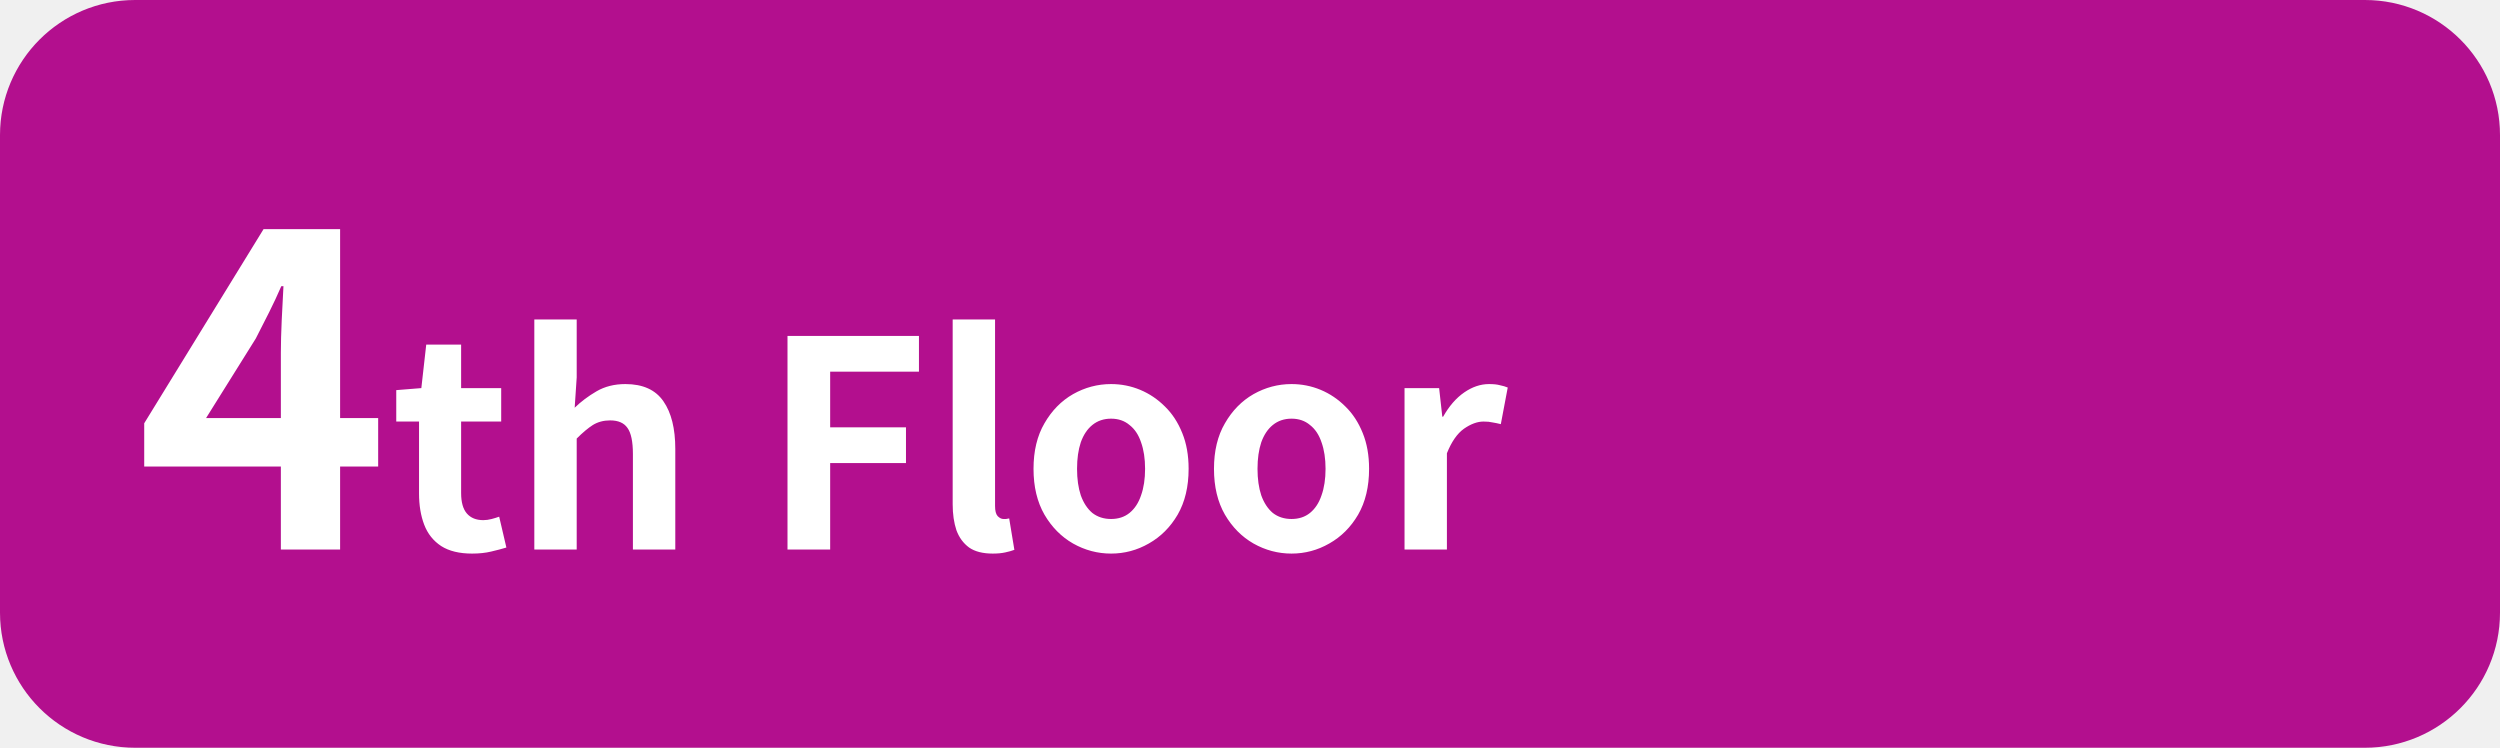
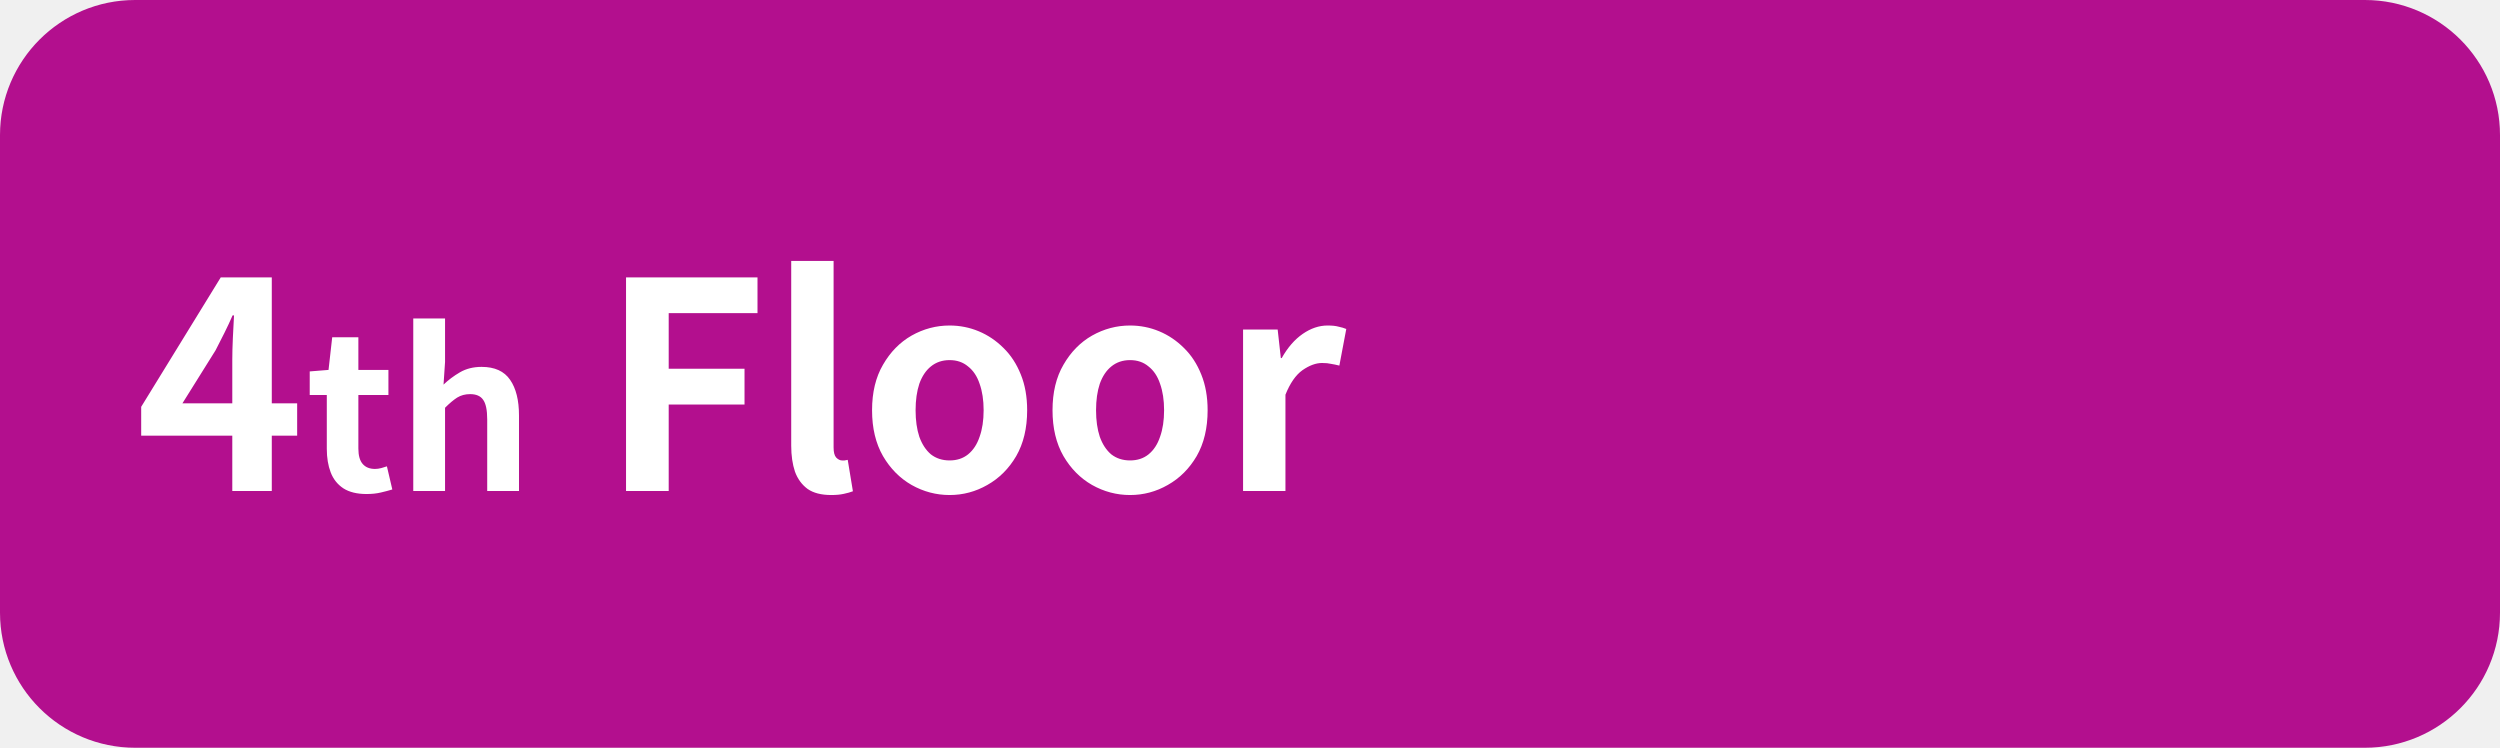
<svg xmlns="http://www.w3.org/2000/svg" width="555" height="166" viewBox="0 0 555 166" fill="none">
  <rect x="3" y="3" width="549" height="160" rx="27" fill="#B30F8E" />
  <rect x="3" y="3" width="549" height="160" rx="27" stroke="#B30F8E" stroke-width="6" />
-   <path d="M62.352 122V78.32C62.352 76.272 62.416 73.84 62.544 71.024C62.672 68.144 62.8 65.648 62.928 63.536H62.448C61.616 65.456 60.72 67.376 59.76 69.296C58.8 71.216 57.808 73.168 56.784 75.152L45.744 92.816H83.952V103.568H32.016V93.968L58.512 50.864H75.504V122H62.352ZM104.801 122.896C101.985 122.896 99.702 122.341 97.953 121.232C96.204 120.08 94.945 118.501 94.177 116.496C93.409 114.491 93.025 112.165 93.025 109.52V93.584H87.969V86.608L93.537 86.16L94.625 76.496H102.369V86.16H111.265V93.584H102.369V109.456C102.369 111.504 102.796 113.019 103.649 114C104.502 114.981 105.718 115.472 107.297 115.472C107.894 115.472 108.513 115.387 109.153 115.216C109.793 115.045 110.348 114.875 110.817 114.704L112.417 121.552C111.436 121.851 110.305 122.149 109.025 122.448C107.788 122.747 106.38 122.896 104.801 122.896ZM118.619 122V70.928H128.027V83.792L127.579 90.512C128.987 89.147 130.608 87.931 132.443 86.864C134.277 85.797 136.411 85.264 138.843 85.264C142.725 85.264 145.541 86.544 147.291 89.104C149.04 91.621 149.915 95.141 149.915 99.664V122H140.507V100.816C140.507 98.043 140.101 96.101 139.291 94.992C138.523 93.883 137.243 93.328 135.451 93.328C134 93.328 132.72 93.669 131.611 94.352C130.544 95.035 129.349 96.037 128.027 97.36V122H118.619ZM174.824 122V74.576H204.008V82.512H184.296V94.864H201.128V102.8H184.296V122H174.824ZM220.39 122.896C218.171 122.896 216.422 122.448 215.142 121.552C213.862 120.613 212.923 119.333 212.326 117.712C211.771 116.048 211.494 114.128 211.494 111.952V70.928H220.902V112.336C220.902 113.403 221.094 114.149 221.478 114.576C221.904 115.003 222.331 115.216 222.758 115.216C222.971 115.216 223.163 115.216 223.333 115.216C223.504 115.173 223.739 115.131 224.038 115.088L225.19 122.064C224.635 122.277 223.952 122.469 223.142 122.64C222.374 122.811 221.456 122.896 220.39 122.896ZM246.657 122.896C243.67 122.896 240.854 122.149 238.209 120.656C235.606 119.163 233.494 117.029 231.873 114.256C230.252 111.44 229.441 108.048 229.441 104.08C229.441 100.112 230.252 96.741 231.873 93.968C233.494 91.152 235.606 88.997 238.209 87.504C240.854 86.011 243.67 85.264 246.657 85.264C248.918 85.264 251.073 85.691 253.121 86.544C255.169 87.397 257.004 88.635 258.625 90.256C260.246 91.835 261.526 93.797 262.465 96.144C263.404 98.448 263.873 101.093 263.873 104.08C263.873 108.048 263.062 111.44 261.441 114.256C259.82 117.029 257.686 119.163 255.041 120.656C252.438 122.149 249.644 122.896 246.657 122.896ZM246.657 115.216C248.278 115.216 249.644 114.768 250.753 113.872C251.905 112.933 252.758 111.632 253.313 109.968C253.91 108.304 254.209 106.341 254.209 104.08C254.209 101.819 253.91 99.856 253.313 98.192C252.758 96.528 251.905 95.248 250.753 94.352C249.644 93.413 248.278 92.944 246.657 92.944C245.036 92.944 243.649 93.413 242.497 94.352C241.388 95.248 240.534 96.528 239.937 98.192C239.382 99.856 239.105 101.819 239.105 104.08C239.105 106.341 239.382 108.304 239.937 109.968C240.534 111.632 241.388 112.933 242.497 113.872C243.649 114.768 245.036 115.216 246.657 115.216ZM286.72 122.896C283.733 122.896 280.917 122.149 278.272 120.656C275.669 119.163 273.557 117.029 271.936 114.256C270.314 111.44 269.504 108.048 269.504 104.08C269.504 100.112 270.314 96.741 271.936 93.968C273.557 91.152 275.669 88.997 278.272 87.504C280.917 86.011 283.733 85.264 286.72 85.264C288.981 85.264 291.136 85.691 293.184 86.544C295.232 87.397 297.066 88.635 298.688 90.256C300.309 91.835 301.589 93.797 302.528 96.144C303.466 98.448 303.936 101.093 303.936 104.08C303.936 108.048 303.125 111.44 301.504 114.256C299.882 117.029 297.749 119.163 295.104 120.656C292.501 122.149 289.706 122.896 286.72 122.896ZM286.72 115.216C288.341 115.216 289.706 114.768 290.816 113.872C291.968 112.933 292.821 111.632 293.376 109.968C293.973 108.304 294.272 106.341 294.272 104.08C294.272 101.819 293.973 99.856 293.376 98.192C292.821 96.528 291.968 95.248 290.816 94.352C289.706 93.413 288.341 92.944 286.72 92.944C285.098 92.944 283.712 93.413 282.56 94.352C281.45 95.248 280.597 96.528 280 98.192C279.445 99.856 279.168 101.819 279.168 104.08C279.168 106.341 279.445 108.304 280 109.968C280.597 111.632 281.45 112.933 282.56 113.872C283.712 114.768 285.098 115.216 286.72 115.216ZM311.806 122V86.16H319.486L320.19 92.496H320.382C321.705 90.149 323.262 88.357 325.054 87.12C326.846 85.883 328.681 85.264 330.558 85.264C331.582 85.264 332.393 85.349 332.99 85.52C333.63 85.648 334.206 85.819 334.718 86.032L333.182 94.16C332.499 93.989 331.881 93.861 331.326 93.776C330.814 93.648 330.153 93.584 329.342 93.584C327.977 93.584 326.526 94.117 324.99 95.184C323.497 96.251 322.238 98.064 321.214 100.624V122H311.806Z" fill="white" />
+   <path d="M51.568 109V79.88C51.568 78.515 51.611 76.893 51.696 75.016C51.781 73.096 51.867 71.432 51.952 70.024H51.632C51.077 71.304 50.48 72.584 49.84 73.864C49.2 75.144 48.539 76.445 47.856 77.768L40.496 89.544H65.968V96.712H31.344V90.312L49.008 61.576H60.336V109H51.568ZM81.382 109.672C79.27 109.672 77.558 109.256 76.246 108.424C74.934 107.56 73.99 106.376 73.414 104.872C72.838 103.368 72.55 101.624 72.55 99.64V87.688H68.758V82.456L72.934 82.12L73.75 74.872H79.558V82.12H86.23V87.688H79.558V99.592C79.558 101.128 79.878 102.264 80.518 103C81.158 103.736 82.07 104.104 83.254 104.104C83.702 104.104 84.166 104.04 84.646 103.912C85.126 103.784 85.542 103.656 85.894 103.528L87.094 108.664C86.358 108.888 85.51 109.112 84.55 109.336C83.622 109.56 82.566 109.672 81.382 109.672ZM91.745 109V70.696H98.801V80.344L98.465 85.384C99.521 84.36 100.737 83.448 102.113 82.648C103.489 81.848 105.089 81.448 106.913 81.448C109.825 81.448 111.937 82.408 113.249 84.328C114.561 86.216 115.217 88.856 115.217 92.248V109H108.161V93.112C108.161 91.032 107.857 89.576 107.249 88.744C106.673 87.912 105.713 87.496 104.369 87.496C103.281 87.496 102.321 87.752 101.489 88.264C100.689 88.776 99.793 89.528 98.801 90.52V109H91.745ZM138.98 109V61.576H168.164V69.512H148.452V81.864H165.284V89.8H148.452V109H138.98ZM184.546 109.896C182.327 109.896 180.578 109.448 179.298 108.552C178.018 107.613 177.079 106.333 176.482 104.712C175.927 103.048 175.65 101.128 175.65 98.952V57.928H185.058V99.336C185.058 100.403 185.25 101.149 185.634 101.576C186.06 102.003 186.487 102.216 186.914 102.216C187.127 102.216 187.319 102.216 187.49 102.216C187.66 102.173 187.895 102.131 188.194 102.088L189.346 109.064C188.791 109.277 188.108 109.469 187.298 109.64C186.53 109.811 185.612 109.896 184.546 109.896ZM210.813 109.896C207.827 109.896 205.011 109.149 202.365 107.656C199.763 106.163 197.651 104.029 196.029 101.256C194.408 98.44 193.597 95.048 193.597 91.08C193.597 87.112 194.408 83.741 196.029 80.968C197.651 78.152 199.763 75.997 202.365 74.504C205.011 73.011 207.827 72.264 210.813 72.264C213.075 72.264 215.229 72.691 217.277 73.544C219.325 74.397 221.16 75.635 222.781 77.256C224.403 78.835 225.683 80.797 226.621 83.144C227.56 85.448 228.029 88.093 228.029 91.08C228.029 95.048 227.219 98.44 225.597 101.256C223.976 104.029 221.843 106.163 219.197 107.656C216.595 109.149 213.8 109.896 210.813 109.896ZM210.813 102.216C212.435 102.216 213.8 101.768 214.909 100.872C216.061 99.933 216.915 98.632 217.469 96.968C218.067 95.304 218.365 93.341 218.365 91.08C218.365 88.819 218.067 86.856 217.469 85.192C216.915 83.528 216.061 82.248 214.909 81.352C213.8 80.413 212.435 79.944 210.813 79.944C209.192 79.944 207.805 80.413 206.653 81.352C205.544 82.248 204.691 83.528 204.093 85.192C203.539 86.856 203.261 88.819 203.261 91.08C203.261 93.341 203.539 95.304 204.093 96.968C204.691 98.632 205.544 99.933 206.653 100.872C207.805 101.768 209.192 102.216 210.813 102.216ZM250.876 109.896C247.889 109.896 245.073 109.149 242.428 107.656C239.825 106.163 237.713 104.029 236.092 101.256C234.47 98.44 233.66 95.048 233.66 91.08C233.66 87.112 234.47 83.741 236.092 80.968C237.713 78.152 239.825 75.997 242.428 74.504C245.073 73.011 247.889 72.264 250.876 72.264C253.137 72.264 255.292 72.691 257.34 73.544C259.388 74.397 261.222 75.635 262.844 77.256C264.465 78.835 265.745 80.797 266.684 83.144C267.622 85.448 268.092 88.093 268.092 91.08C268.092 95.048 267.281 98.44 265.66 101.256C264.038 104.029 261.905 106.163 259.26 107.656C256.657 109.149 253.862 109.896 250.876 109.896ZM250.876 102.216C252.497 102.216 253.862 101.768 254.972 100.872C256.124 99.933 256.977 98.632 257.532 96.968C258.129 95.304 258.428 93.341 258.428 91.08C258.428 88.819 258.129 86.856 257.532 85.192C256.977 83.528 256.124 82.248 254.972 81.352C253.862 80.413 252.497 79.944 250.876 79.944C249.254 79.944 247.868 80.413 246.716 81.352C245.606 82.248 244.753 83.528 244.156 85.192C243.601 86.856 243.324 88.819 243.324 91.08C243.324 93.341 243.601 95.304 244.156 96.968C244.753 98.632 245.606 99.933 246.716 100.872C247.868 101.768 249.254 102.216 250.876 102.216ZM275.962 109V73.16H283.642L284.346 79.496H284.538C285.861 77.149 287.418 75.357 289.21 74.12C291.002 72.883 292.837 72.264 294.714 72.264C295.738 72.264 296.549 72.349 297.146 72.52C297.786 72.648 298.362 72.819 298.874 73.032L297.338 81.16C296.656 80.989 296.037 80.861 295.482 80.776C294.97 80.648 294.309 80.584 293.498 80.584C292.133 80.584 290.682 81.117 289.146 82.184C287.653 83.251 286.394 85.064 285.37 87.624V109H275.962Z" fill="white" />
</svg>
